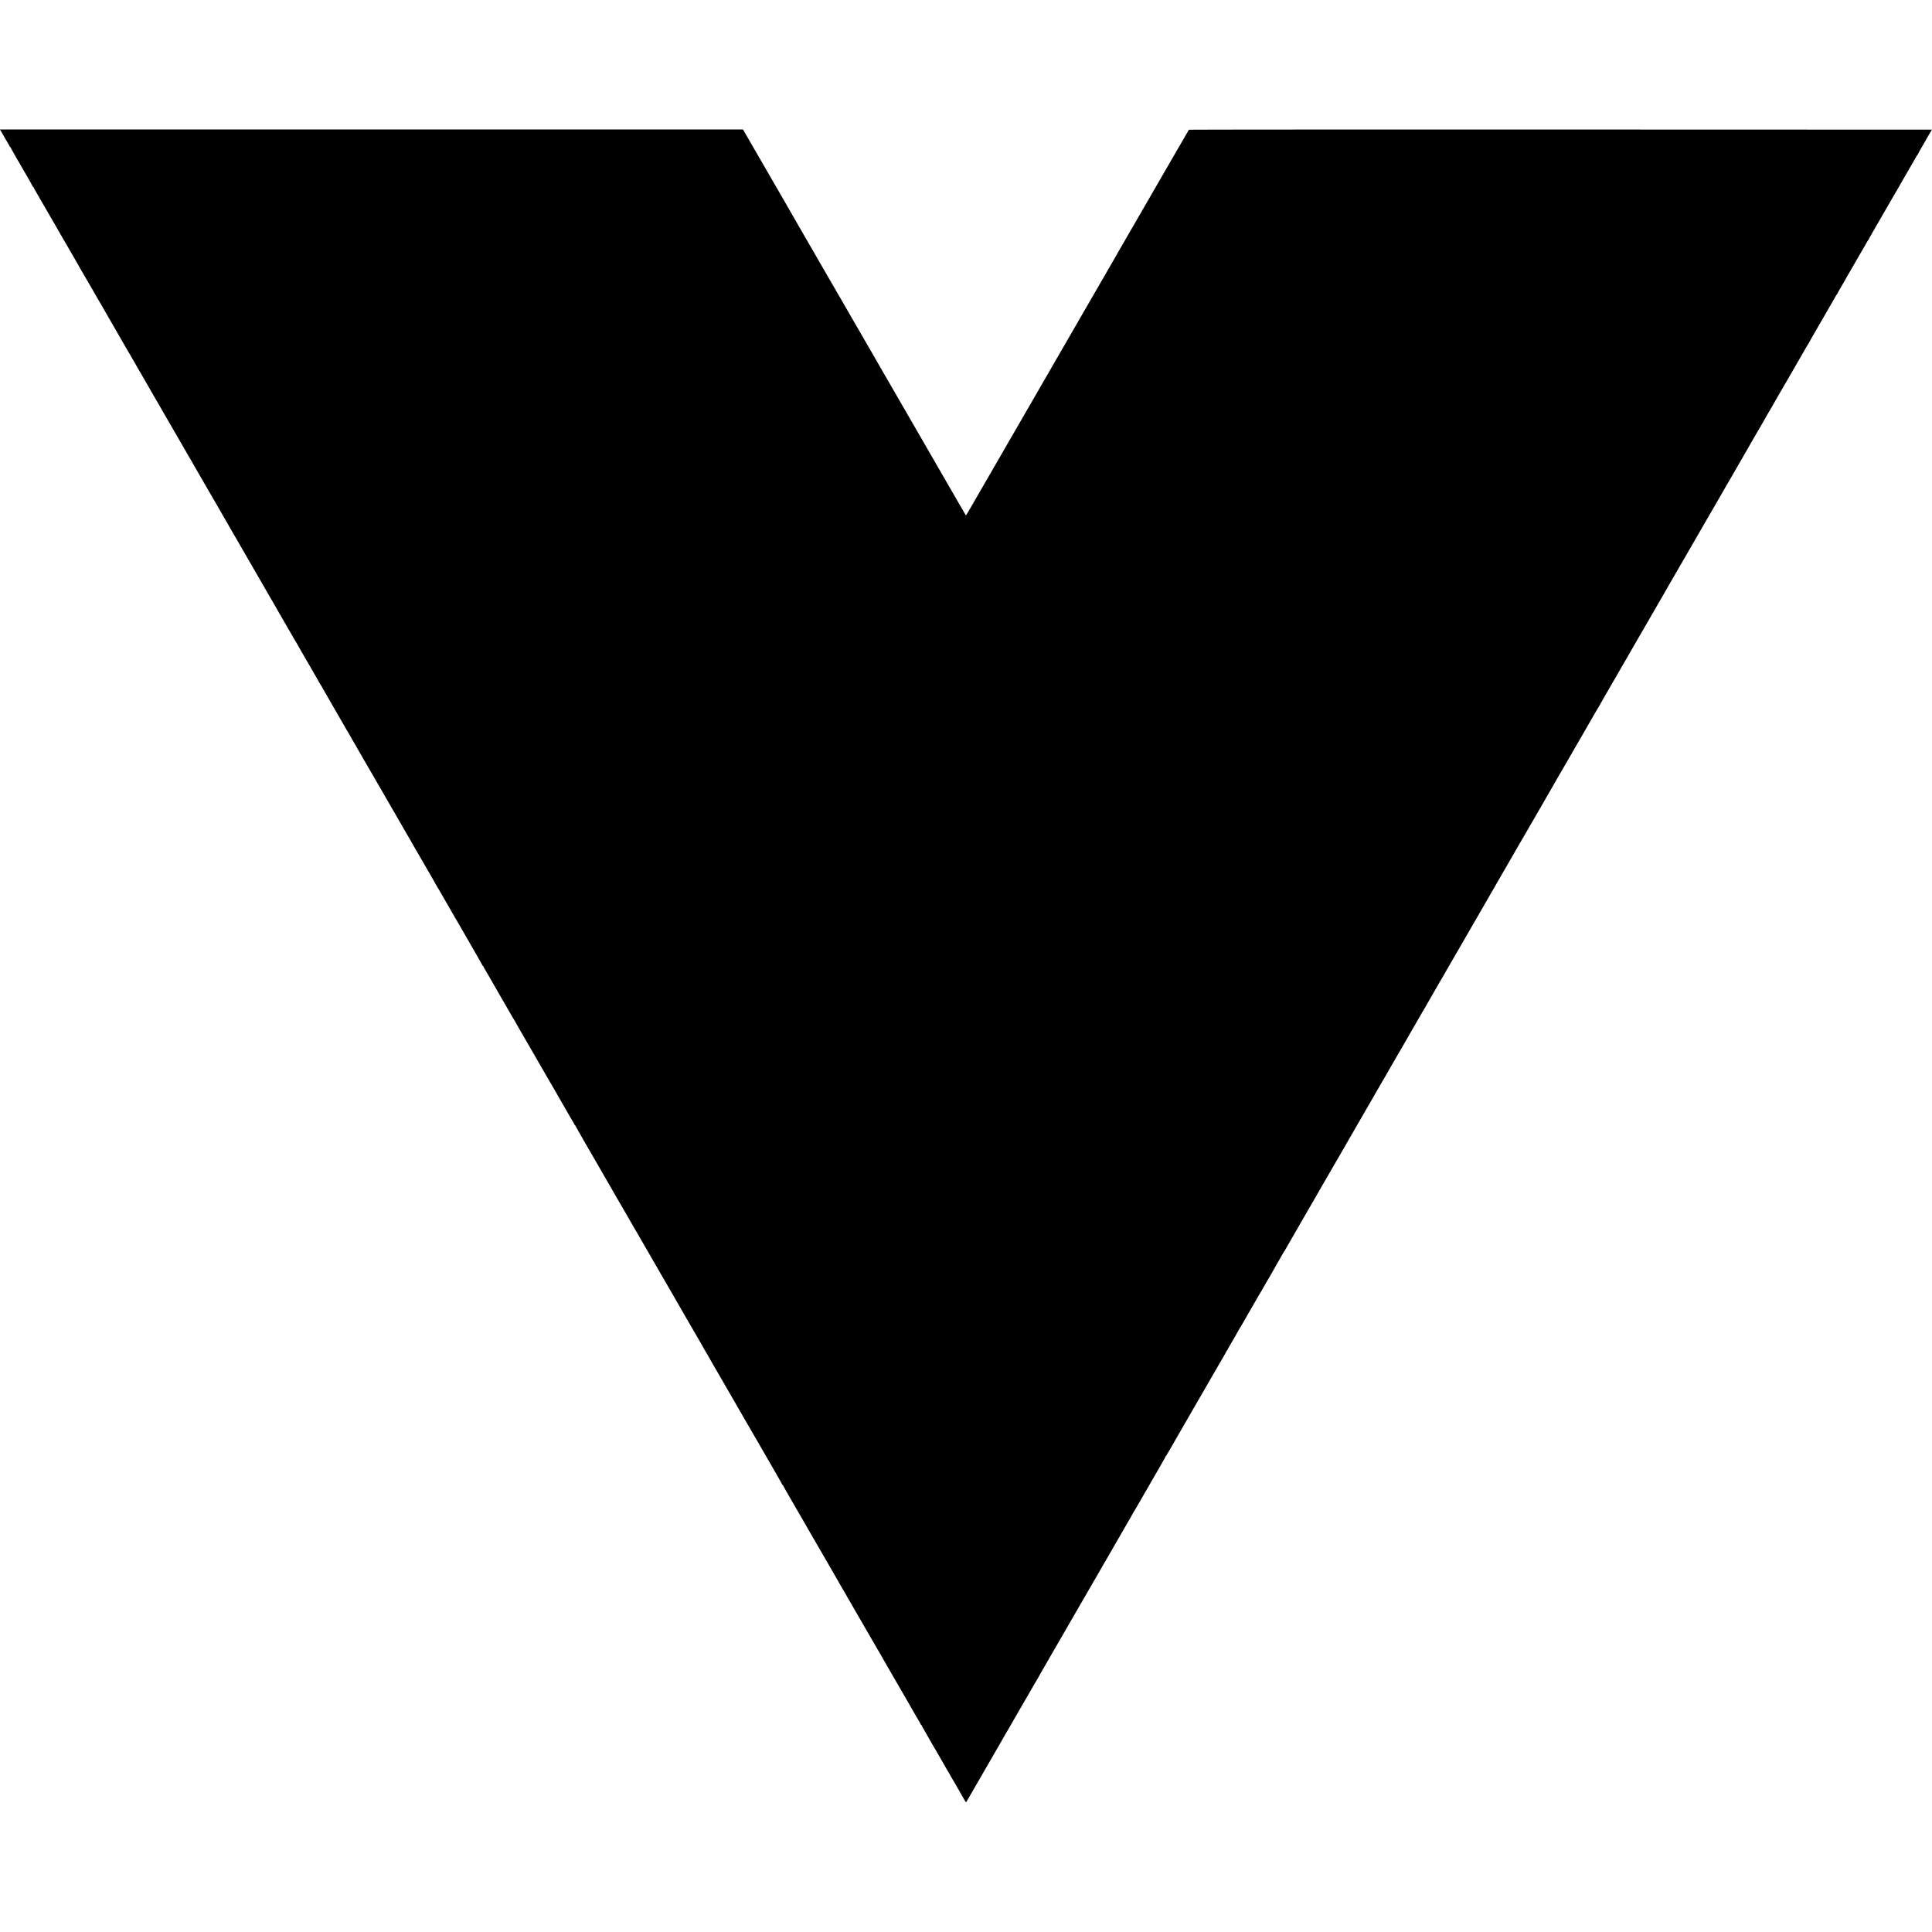
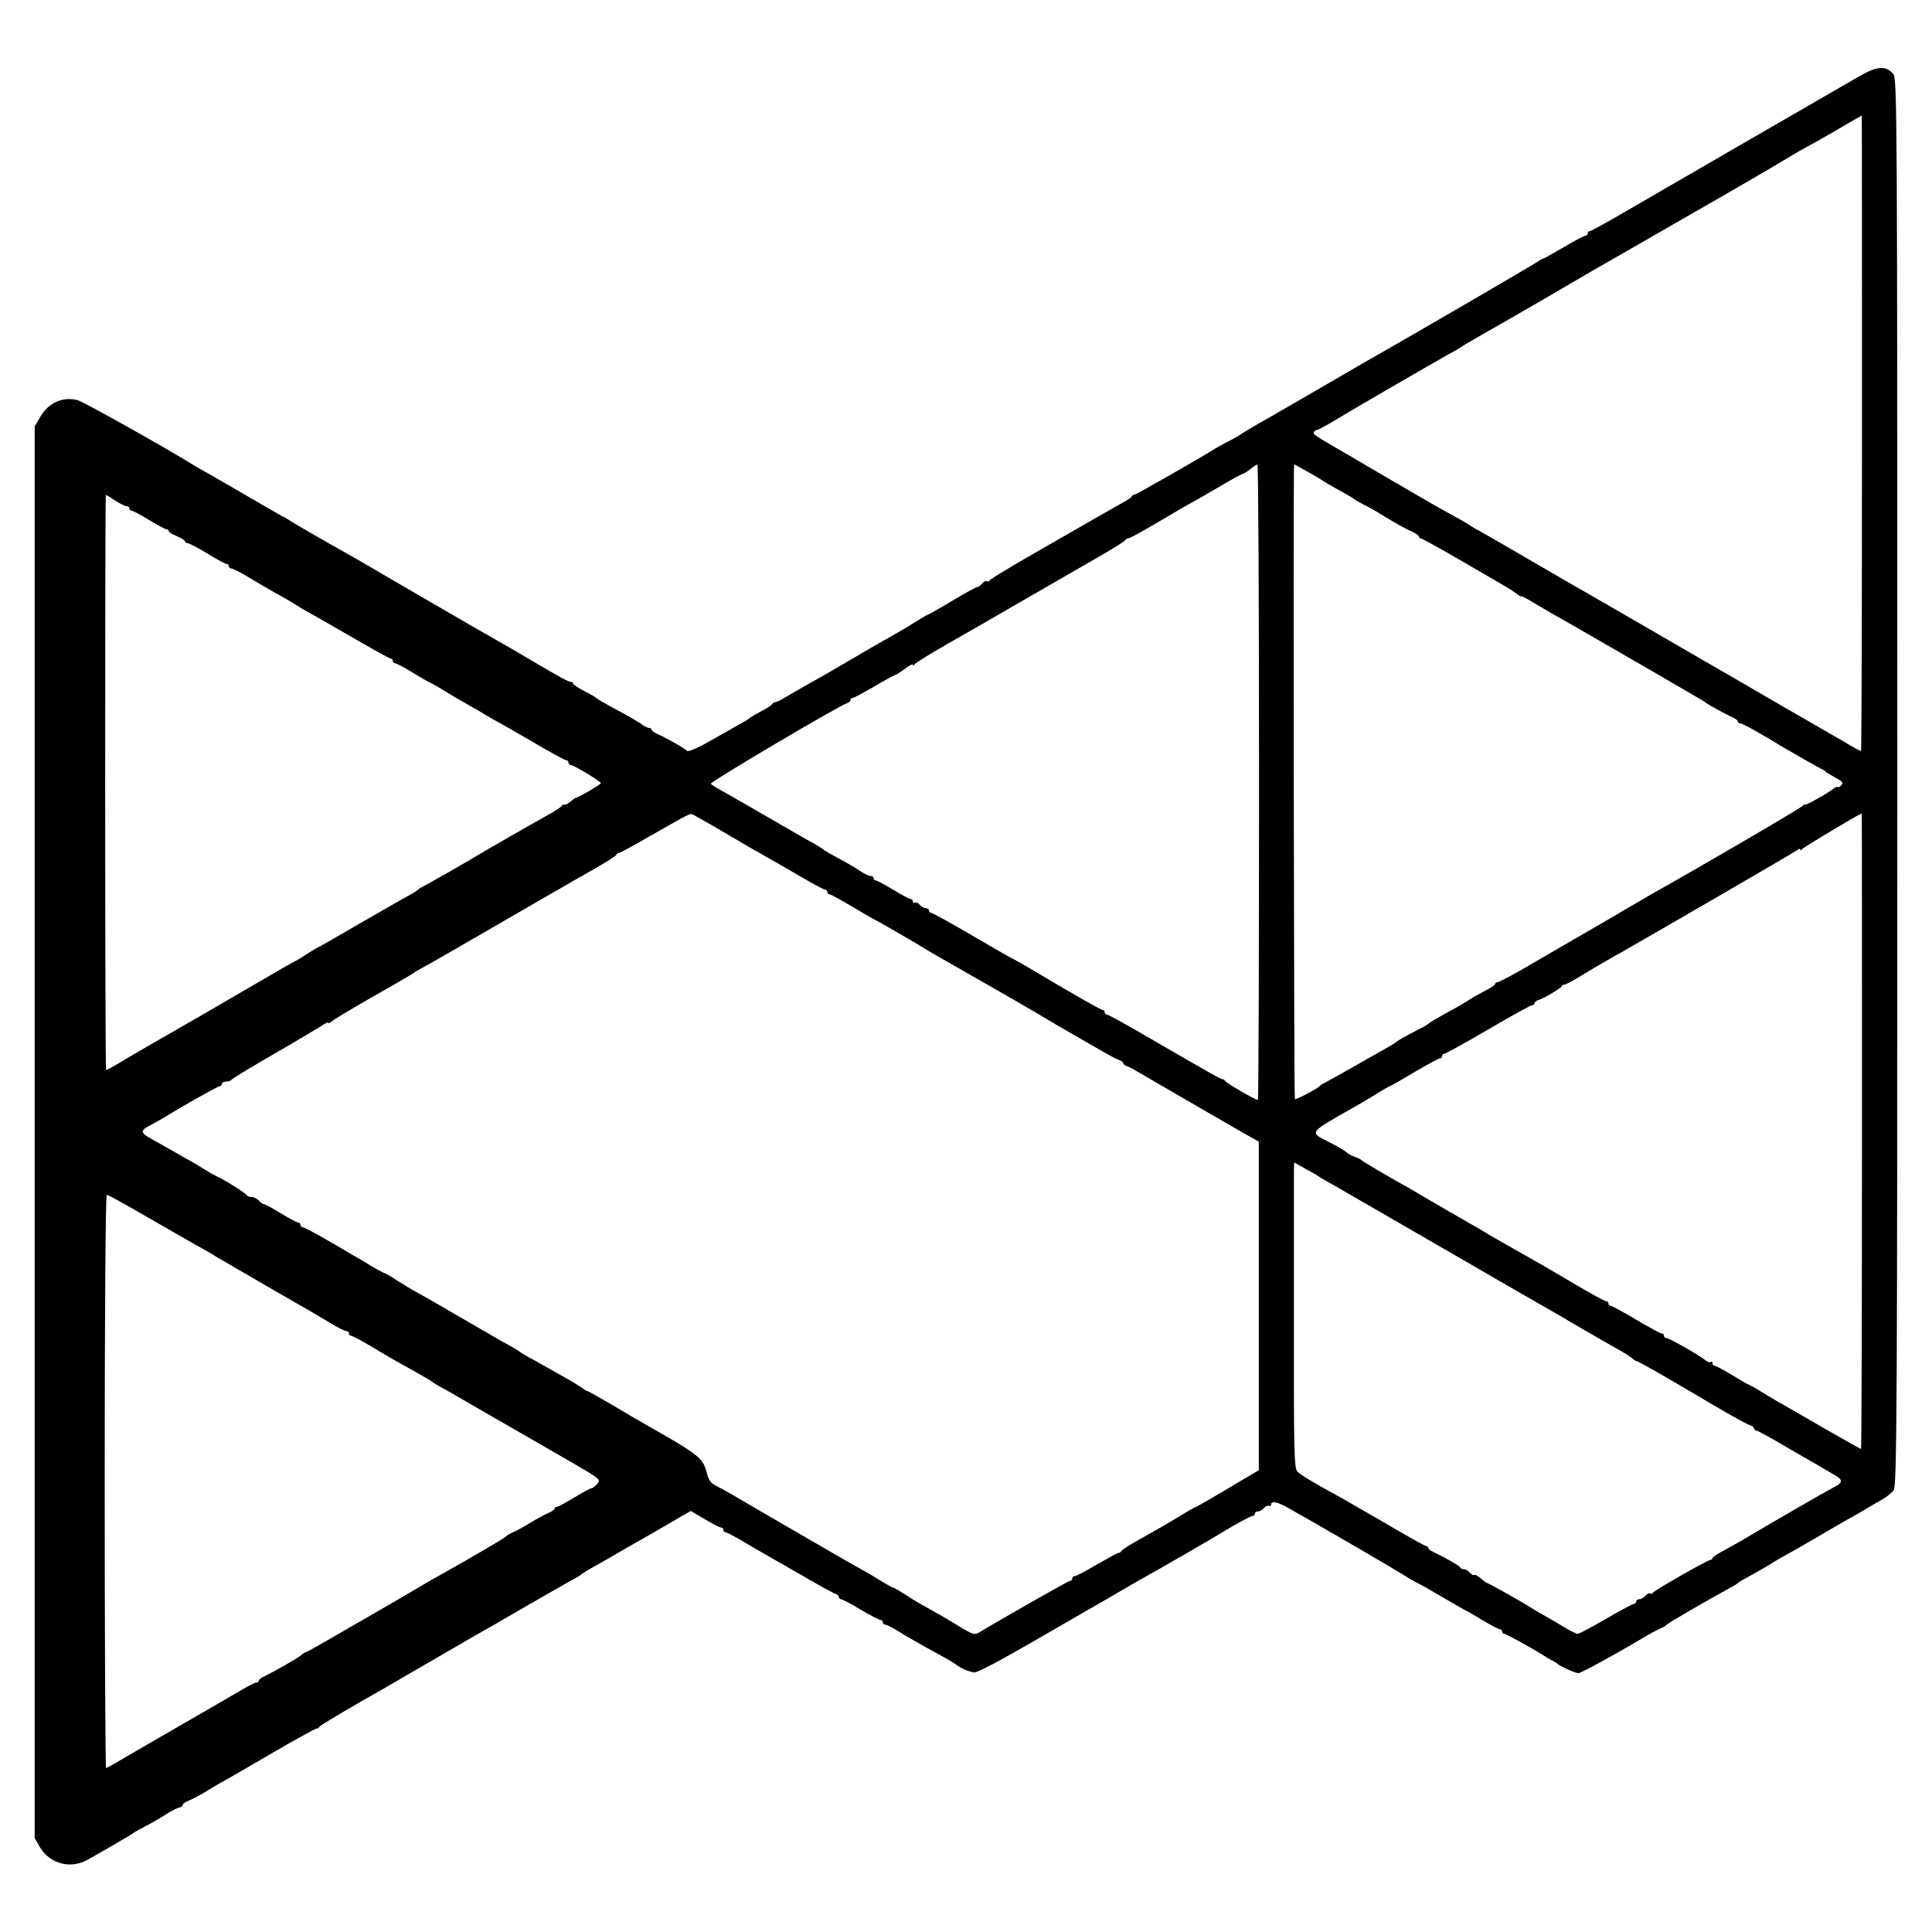
- <svg xmlns="http://www.w3.org/2000/svg" version="1.0" width="16pt" height="16pt" viewBox="0 0 16 16" preserveAspectRatio="xMidYMid meet">
-   <g transform="translate(0,16) scale(0.00032,-0.00032)" fill="#000000" stroke="none">
-     <path d="M18 46618 c45 -75 122 -207 122 -211 0 -2 25 -45 55 -95 30 -50 55 -96 55 -102 0 -5 5 -10 10 -10 6 0 10 -4 10 -9 0 -5 73 -135 161 -288 89 -153 173 -298 187 -323 14 -25 32 -57 41 -72 88 -149 187 -324 189 -335 2 -7 8 -13 13 -13 5 0 9 -4 9 -10 0 -5 46 -89 103 -187 175 -302 490 -846 507 -876 8 -16 20 -36 25 -45 28 -46 290 -498 339 -585 13 -23 74 -129 136 -236 61 -107 123 -215 137 -240 14 -25 29 -50 33 -56 5 -5 23 -37 40 -70 18 -33 38 -67 44 -75 11 -16 21 -33 63 -109 14 -25 29 -50 33 -56 4 -5 21 -35 38 -65 55 -100 261 -455 269 -465 4 -5 14 -21 20 -35 15 -29 41 -75 103 -180 24 -41 52 -88 60 -105 9 -16 57 -100 107 -185 112 -193 362 -626 380 -660 8 -14 23 -38 33 -55 11 -16 23 -37 27 -45 4 -8 26 -46 48 -85 23 -38 53 -90 67 -115 46 -81 64 -113 178 -310 62 -107 121 -210 132 -227 37 -67 56 -99 85 -148 16 -27 32 -57 36 -65 4 -8 15 -27 25 -42 9 -15 53 -89 96 -165 44 -76 177 -307 296 -513 120 -206 268 -463 330 -570 131 -227 117 -203 200 -348 36 -62 73 -125 82 -140 10 -15 21 -34 25 -42 4 -8 20 -37 36 -65 17 -27 38 -65 48 -82 49 -85 64 -111 87 -153 13 -25 28 -49 32 -55 4 -5 78 -134 165 -285 87 -151 166 -288 176 -305 10 -16 26 -43 35 -59 9 -17 125 -217 257 -445 132 -229 253 -441 270 -471 17 -30 45 -79 64 -108 18 -29 33 -54 33 -57 0 -2 20 -37 44 -77 24 -40 123 -212 221 -383 97 -170 190 -330 205 -355 16 -25 39 -65 53 -90 13 -25 81 -144 152 -265 70 -121 137 -238 150 -260 12 -22 37 -65 55 -95 18 -30 43 -73 55 -95 12 -22 48 -85 80 -140 77 -132 163 -280 190 -330 13 -22 71 -123 130 -225 59 -102 116 -199 126 -217 10 -17 29 -50 43 -72 15 -22 26 -43 26 -45 0 -2 27 -50 60 -106 33 -56 60 -103 60 -105 0 -2 55 -98 90 -155 8 -14 182 -316 239 -414 13 -22 45 -79 72 -124 27 -46 49 -86 49 -89 0 -2 14 -24 30 -48 16 -24 30 -46 30 -49 0 -5 74 -135 100 -176 5 -8 24 -42 43 -75 50 -88 58 -101 262 -455 104 -179 199 -345 213 -370 14 -25 28 -49 32 -55 4 -5 17 -26 28 -45 10 -19 62 -109 114 -200 114 -197 133 -230 170 -295 16 -27 33 -57 38 -65 17 -28 96 -165 103 -180 4 -8 16 -28 26 -45 10 -16 77 -131 148 -255 72 -124 181 -313 243 -420 62 -107 121 -209 131 -227 35 -62 323 -560 392 -678 38 -66 83 -145 100 -175 16 -30 33 -59 37 -65 4 -5 17 -27 29 -47 34 -61 56 -100 90 -156 17 -29 31 -55 31 -57 0 -2 17 -32 39 -67 21 -35 134 -229 251 -433 117 -203 235 -407 261 -451 27 -45 49 -85 49 -88 0 -4 8 -19 19 -34 15 -21 200 -341 309 -533 10 -19 33 -58 51 -87 17 -29 31 -54 31 -56 0 -2 25 -44 55 -94 30 -50 55 -95 55 -98 0 -4 6 -15 14 -23 7 -9 27 -41 43 -71 17 -30 170 -297 342 -594 171 -296 311 -542 311 -547 0 -5 5 -9 10 -9 6 0 10 -4 10 -10 0 -5 22 -47 49 -92 27 -46 58 -99 68 -118 24 -43 81 -140 93 -160 5 -8 66 -114 135 -235 69 -121 130 -227 135 -235 12 -21 259 -447 283 -490 10 -19 28 -47 38 -62 11 -14 19 -29 19 -32 0 -3 37 -69 83 -148 99 -170 305 -526 337 -583 13 -22 31 -53 41 -70 11 -16 22 -37 26 -45 7 -14 82 -146 103 -180 14 -24 181 -311 205 -355 13 -22 46 -80 75 -130 29 -49 64 -110 78 -135 14 -25 51 -88 82 -140 31 -52 59 -102 63 -110 4 -8 18 -33 31 -55 205 -353 284 -489 309 -535 17 -30 45 -78 62 -106 18 -28 36 -60 39 -72 4 -12 12 -22 17 -22 5 0 9 -4 9 -10 0 -5 109 -197 241 -427 133 -230 250 -431 259 -448 51 -90 222 -385 280 -485 37 -63 78 -135 92 -160 14 -25 67 -117 118 -205 51 -88 101 -175 111 -193 34 -58 55 -95 149 -257 51 -88 101 -173 110 -190 9 -16 76 -131 147 -255 72 -124 140 -241 151 -260 61 -108 281 -489 355 -615 38 -66 77 -133 87 -150 35 -63 91 -161 100 -175 14 -23 99 -169 128 -220 54 -97 135 -235 142 -245 4 -5 20 -32 35 -60 26 -48 238 -416 276 -480 10 -16 26 -46 37 -65 30 -53 382 -661 403 -695 10 -16 22 -37 26 -45 4 -8 26 -48 50 -88 24 -41 43 -75 43 -77 0 -2 22 -40 50 -85 27 -45 50 -84 50 -86 0 -3 38 -69 83 -147 84 -142 302 -520 340 -587 10 -19 34 -60 52 -90 18 -30 44 -75 57 -100 14 -25 45 -79 70 -120 25 -41 56 -96 70 -121 14 -25 77 -133 138 -240 62 -107 122 -210 132 -229 25 -43 310 -535 337 -581 11 -19 26 -45 34 -59 17 -32 238 -414 266 -460 11 -19 24 -41 28 -49 3 -7 75 -133 160 -278 84 -146 153 -269 153 -274 0 -5 5 -9 10 -9 6 0 10 -4 10 -10 0 -5 82 -150 181 -322 182 -314 201 -346 240 -415 12 -21 80 -139 152 -263 71 -124 141 -245 155 -270 14 -25 28 -49 32 -55 6 -8 145 -248 220 -380 37 -66 209 -362 229 -395 11 -19 24 -42 28 -49 4 -8 67 -118 140 -243 73 -125 133 -230 133 -233 0 -2 15 -28 33 -57 19 -29 47 -78 64 -108 17 -30 53 -93 79 -139 53 -90 82 -141 157 -272 82 -142 115 -199 381 -659 142 -245 268 -463 281 -485 12 -22 71 -125 132 -230 60 -104 172 -298 248 -430 76 -132 146 -253 156 -270 11 -16 22 -36 26 -44 3 -8 30 -54 60 -103 29 -49 53 -91 53 -93 0 -3 18 -34 40 -70 22 -36 40 -67 40 -69 0 -2 37 -66 81 -142 45 -77 98 -168 119 -204 20 -36 47 -81 58 -100 12 -19 27 -47 33 -62 6 -16 15 -28 20 -28 5 0 9 -4 9 -9 0 -6 63 -118 140 -251 77 -133 140 -243 140 -245 0 -2 18 -33 41 -70 22 -37 49 -83 60 -101 10 -19 29 -51 40 -71 25 -45 109 -189 126 -218 7 -11 17 -29 22 -40 6 -11 22 -38 35 -60 14 -22 37 -62 52 -90 14 -27 35 -62 45 -77 11 -14 19 -29 19 -32 0 -3 18 -35 40 -71 22 -36 40 -67 40 -69 0 -2 19 -35 42 -72 23 -38 55 -94 72 -124 26 -47 139 -244 171 -298 6 -9 21 -36 34 -60 28 -48 37 -51 51 -19 6 12 19 36 29 52 10 17 27 46 38 65 11 19 104 181 208 360 103 179 199 345 213 370 14 25 42 74 64 109 21 34 38 65 38 67 0 2 18 33 40 69 22 36 40 67 40 69 0 3 177 310 199 346 16 26 136 234 140 244 2 5 25 44 52 88 27 44 49 81 49 84 0 2 18 34 40 70 22 36 40 67 40 69 0 2 20 36 43 77 35 58 169 289 297 513 9 17 50 86 90 155 40 69 86 150 103 180 16 30 35 62 41 70 6 8 16 24 22 35 35 64 72 129 167 293 59 100 116 199 127 220 11 20 30 53 41 72 43 72 1070 1850 1121 1940 14 25 65 113 113 195 48 83 96 166 107 185 10 19 28 50 38 68 11 18 73 124 137 235 64 111 175 303 246 427 71 124 173 299 225 390 52 91 116 202 143 248 27 45 49 85 49 89 0 4 6 14 14 22 7 9 28 43 46 76 26 47 251 436 378 655 11 19 29 51 40 70 11 19 101 176 201 348 99 172 181 317 181 323 0 5 5 9 10 9 6 0 10 5 10 11 0 6 8 23 18 37 11 15 32 52 49 82 16 30 130 228 253 440 122 212 234 405 248 430 13 25 39 70 57 100 39 65 69 117 130 225 25 44 50 87 55 95 12 19 78 134 220 380 61 107 129 224 150 260 161 277 222 382 246 425 15 28 47 83 71 123 24 41 43 78 43 83 0 5 4 9 8 9 4 0 13 12 19 28 7 15 23 45 36 67 66 110 277 478 277 483 0 3 6 13 14 21 7 9 27 41 43 71 17 30 45 80 63 110 34 57 375 649 394 685 6 11 16 27 22 35 6 8 26 42 44 75 18 33 41 74 51 90 10 17 24 41 32 55 54 97 72 128 88 152 11 14 19 28 19 30 0 3 79 141 175 308 96 167 175 305 175 308 0 3 6 13 14 21 7 9 26 39 41 66 33 60 276 483 338 587 24 40 46 80 50 88 4 8 13 24 20 35 14 23 95 163 125 215 11 19 52 91 92 160 40 69 80 139 90 155 9 17 103 179 207 360 105 182 200 346 211 365 103 181 463 802 489 845 7 11 15 27 19 35 4 8 29 51 55 95 64 110 828 1433 848 1470 9 17 24 41 33 55 9 14 29 48 45 77 15 28 52 93 82 145 30 51 62 107 71 123 17 30 231 398 400 690 51 88 103 179 115 202 12 23 26 48 32 55 6 7 24 38 40 68 17 30 61 107 98 170 37 63 84 144 103 180 19 36 41 72 48 81 8 8 14 18 14 21 0 4 27 51 59 106 32 55 72 124 89 154 16 29 71 125 122 213 51 88 104 180 118 205 13 25 28 50 32 55 4 6 17 26 28 45 11 19 45 80 77 135 31 55 66 116 77 135 11 19 88 152 171 295 401 694 620 1072 650 1125 11 19 87 152 170 295 83 143 158 273 166 288 9 16 21 36 26 45 6 9 31 52 55 96 25 43 54 94 66 115 11 20 95 164 186 321 91 157 173 299 182 315 9 17 26 46 37 65 12 19 66 114 121 210 56 96 108 186 117 200 8 14 24 40 34 59 24 45 383 664 412 713 5 9 17 29 26 45 15 28 120 210 241 419 36 61 68 117 72 125 4 8 12 23 19 34 35 57 245 420 262 453 11 20 35 61 53 90 17 29 32 54 32 56 0 3 28 51 62 108 33 57 70 119 80 138 10 19 23 42 28 50 5 8 32 53 59 100 27 47 149 258 271 470 122 212 234 405 248 430 30 53 62 108 80 135 6 11 15 27 19 35 4 8 85 150 181 315 96 165 187 323 202 350 31 56 116 202 130 225 5 8 25 42 43 75 19 33 92 159 162 280 149 257 157 271 202 350 19 33 38 67 43 75 9 14 228 392 275 475 12 22 55 96 95 165 40 69 80 139 90 155 24 42 202 350 221 383 9 15 27 47 41 72 14 25 75 131 136 236 61 106 121 210 134 232 99 172 271 470 279 482 5 8 23 40 40 70 18 30 81 141 142 245 60 105 121 210 135 235 14 25 71 124 127 220 56 96 143 247 194 335 51 88 96 167 102 175 14 24 180 311 204 355 23 43 340 590 356 615 5 8 50 87 101 175 171 301 517 898 582 1008 25 43 46 81 46 83 0 2 12 23 27 47 14 23 40 67 56 97 16 30 35 62 42 70 7 8 15 22 18 30 4 8 20 38 37 65 16 28 33 57 37 65 6 12 111 196 143 250 5 8 55 95 112 193 57 98 113 195 126 215 12 20 27 46 32 57 6 11 14 27 20 35 5 8 76 130 156 270 80 140 165 287 187 325 23 39 52 90 66 115 13 25 30 52 37 61 8 8 14 18 14 21 0 4 41 77 92 165 50 87 175 302 276 478 101 176 208 360 236 408 28 49 67 117 86 152 19 35 41 70 48 77 6 6 12 15 12 19 0 7 124 224 167 291 12 21 23 40 23 42 0 2 21 40 46 83 26 43 55 92 64 109 54 95 327 568 354 614 19 30 45 75 59 100 71 128 82 145 89 148 4 2 8 8 8 13 0 5 42 82 94 172 311 538 496 858 518 897 14 25 40 70 58 100 18 30 42 71 53 90 10 19 79 139 152 265 73 127 142 246 153 265 10 19 43 76 72 125 29 50 63 108 75 130 65 116 80 140 87 143 4 2 8 8 8 12 0 8 114 212 140 250 6 8 14 24 20 35 5 11 54 97 108 190 l100 170 -9611 3 c-5286 1 -9614 -1 -9618 -5 -5 -6 -419 -719 -619 -1068 -89 -155 -267 -463 -323 -560 -38 -66 -81 -140 -95 -165 -31 -56 -263 -457 -526 -910 -110 -190 -224 -388 -254 -440 -29 -52 -61 -109 -71 -125 -23 -39 -243 -420 -268 -465 -11 -19 -204 -352 -428 -740 -224 -388 -477 -826 -563 -975 -85 -148 -185 -322 -222 -385 -37 -63 -120 -207 -185 -320 -65 -113 -177 -306 -248 -430 -72 -124 -172 -297 -222 -385 -51 -88 -142 -245 -202 -350 -131 -226 -247 -427 -408 -705 -65 -113 -249 -432 -410 -710 -160 -278 -388 -673 -506 -877 -118 -205 -216 -373 -219 -373 -3 0 -52 82 -109 183 -58 100 -144 250 -192 332 -95 164 -402 696 -647 1120 -85 149 -228 396 -317 550 -212 365 -982 1700 -1008 1745 -10 19 -43 76 -72 125 -29 50 -64 110 -77 135 -14 25 -63 110 -110 190 -47 80 -96 165 -110 190 -14 25 -99 171 -188 325 -89 154 -174 300 -188 325 -13 25 -64 113 -112 195 -48 83 -140 242 -205 355 -65 113 -183 317 -263 454 -79 137 -152 264 -163 282 -50 89 -335 583 -354 614 -12 19 -34 58 -50 85 -15 28 -129 226 -253 440 -124 215 -235 408 -247 430 -12 22 -69 121 -127 220 -58 99 -226 389 -373 645 -148 256 -324 561 -392 678 -67 117 -134 232 -147 255 -13 23 -33 59 -46 80 l-22 37 -9615 0 -9615 0 20 -32z" />
+ <svg xmlns="http://www.w3.org/2000/svg" version="1.0" width="836pt" height="836pt" viewBox="0 0 836 836" preserveAspectRatio="xMidYMid meet">
+   <g transform="translate(0,836) scale(0.1,-0.1)" fill="#000000" stroke="none">
+     <path d="M8040 8027 c-41 -24 -167 -97 -280 -162 -113 -65 -232 -134 -265 -153 -85 -49 -225 -131 -259 -150 -16 -9 -101 -59 -188 -109 -87 -51 -163 -93 -168 -93 -6 0 -10 -4 -10 -10 0 -5 -4 -10 -10 -10 -5 0 -47 -22 -94 -50 -47 -27 -87 -50 -91 -50 -3 0 -11 -5 -18 -10 -10 -9 -573 -336 -707 -412 -19 -10 -51 -29 -70 -40 -114 -67 -352 -204 -390 -226 -54 -30 -109 -63 -135 -80 -11 -7 -33 -19 -50 -27 -16 -9 -37 -20 -45 -25 -46 -30 -343 -200 -350 -200 -5 0 -10 -3 -12 -7 -1 -5 -19 -17 -38 -27 -19 -11 -75 -42 -125 -71 -49 -28 -171 -98 -270 -155 -99 -57 -182 -107 -183 -112 -2 -4 -7 -6 -12 -3 -4 3 -13 -2 -20 -10 -7 -8 -16 -15 -21 -15 -5 0 -54 -27 -109 -60 -55 -33 -103 -60 -105 -60 -3 0 -28 -15 -57 -33 -29 -19 -78 -47 -108 -64 -30 -17 -80 -45 -110 -63 -30 -18 -70 -41 -87 -51 -18 -11 -48 -27 -65 -38 -18 -10 -67 -38 -108 -61 -41 -24 -84 -48 -95 -55 -11 -7 -24 -12 -29 -13 -5 0 -12 -4 -15 -9 -3 -4 -16 -14 -28 -20 -13 -7 -33 -19 -45 -25 -13 -7 -25 -15 -28 -18 -3 -3 -21 -14 -40 -24 -19 -11 -76 -43 -127 -72 -56 -32 -95 -48 -100 -43 -12 12 -90 56 -126 72 -15 6 -27 15 -27 19 0 4 -5 8 -11 8 -6 0 -23 8 -37 19 -15 10 -53 33 -84 49 -83 45 -102 56 -108 62 -3 3 -26 17 -52 30 -27 14 -48 28 -48 32 0 5 -5 8 -12 8 -9 0 -41 17 -190 105 -9 6 -56 33 -105 61 -48 28 -105 60 -126 72 -20 12 -53 31 -72 42 -62 36 -98 57 -190 110 -215 126 -274 160 -320 185 -52 29 -196 112 -215 125 -8 6 -22 13 -30 17 -8 4 -84 48 -170 98 -86 50 -162 94 -170 98 -8 4 -28 16 -45 26 -124 77 -473 272 -498 279 -65 18 -129 -11 -164 -74 l-23 -39 0 -3054 0 -3054 21 -37 c41 -73 131 -99 205 -59 60 33 199 114 204 119 3 3 25 15 50 28 25 13 65 36 90 52 25 16 51 29 58 29 6 1 12 5 12 10 0 5 12 14 28 20 15 6 45 22 67 35 22 14 51 31 65 39 14 7 112 64 217 125 106 62 197 112 202 112 5 0 11 3 13 8 2 6 165 102 271 161 16 9 36 21 45 26 9 6 79 46 155 90 76 44 146 85 155 90 9 6 49 28 87 50 39 22 78 44 87 50 34 20 293 169 313 179 11 6 22 14 25 17 3 3 37 23 75 44 39 22 78 44 87 50 9 5 29 17 45 26 15 8 81 46 145 83 l117 68 61 -36 c34 -20 65 -36 71 -36 5 0 9 -4 9 -10 0 -5 4 -10 9 -10 4 0 41 -19 80 -42 40 -24 92 -54 117 -68 24 -14 95 -54 157 -90 61 -36 118 -66 125 -68 6 -2 12 -8 12 -13 0 -5 4 -9 9 -9 5 0 44 -20 85 -45 42 -25 81 -45 86 -45 6 0 10 -4 10 -10 0 -5 5 -10 10 -10 6 0 27 -11 48 -23 39 -25 99 -59 192 -110 30 -16 62 -35 70 -42 18 -14 48 -27 75 -32 13 -2 120 55 280 148 143 83 276 159 295 170 19 11 53 31 75 44 22 13 56 32 75 43 40 21 327 187 350 202 52 32 121 70 130 70 5 0 10 5 10 10 0 6 6 10 14 10 7 0 19 7 26 15 7 8 16 12 21 9 5 -3 9 0 9 5 0 17 26 13 67 -10 113 -63 447 -257 500 -290 34 -22 65 -39 67 -39 2 0 50 -27 106 -60 56 -33 103 -60 105 -60 2 0 33 -18 69 -40 36 -22 70 -40 76 -40 5 0 10 -4 10 -10 0 -5 4 -10 10 -10 8 0 138 -72 180 -100 8 -6 22 -13 30 -17 8 -4 17 -9 20 -13 8 -9 76 -40 90 -40 11 0 161 82 275 150 28 17 61 35 75 41 13 6 27 13 30 17 6 8 159 97 285 166 11 6 22 13 25 16 5 5 23 15 88 51 20 11 51 29 67 40 17 10 37 22 45 26 8 4 65 36 125 71 61 36 130 76 155 90 25 14 59 33 75 43 17 10 47 28 67 39 20 11 44 30 52 42 14 20 16 320 16 3064 0 2882 -1 3043 -17 3063 -33 39 -70 36 -153 -12z m17 -1542 c0 -756 -2 -1375 -4 -1375 -3 0 -35 17 -71 39 -37 21 -83 48 -102 59 -19 11 -91 52 -160 92 -128 74 -165 96 -222 129 -18 10 -159 92 -313 181 -154 89 -300 174 -325 188 -25 14 -126 72 -225 130 -99 58 -200 116 -225 130 -25 13 -49 28 -55 32 -5 4 -30 19 -55 32 -80 44 -123 69 -245 140 -66 39 -163 95 -215 126 -156 90 -160 93 -154 103 3 5 9 9 14 9 4 0 38 18 74 40 65 40 409 239 496 288 25 13 50 28 55 32 6 4 27 17 48 29 74 42 254 145 392 226 50 29 106 62 125 73 19 11 105 60 190 109 85 49 263 151 395 227 132 76 251 146 265 155 14 8 34 21 45 27 39 21 111 61 160 90 52 31 109 63 111 64 1 0 1 -619 1 -1375z m-2609 -1510 c0 -756 -2 -1375 -5 -1375 -10 0 -138 74 -141 82 -2 4 -7 8 -11 8 -8 0 -32 13 -334 188 -87 51 -162 92 -168 92 -5 0 -9 5 -9 10 0 6 -4 10 -9 10 -7 0 -116 62 -231 130 -73 44 -153 90 -155 90 -2 0 -81 45 -175 100 -94 55 -175 100 -181 100 -5 0 -9 5 -9 10 0 6 -6 10 -14 10 -7 0 -19 7 -26 15 -7 8 -16 12 -21 9 -5 -3 -9 0 -9 5 0 6 -4 11 -10 11 -5 0 -39 18 -75 40 -36 22 -70 40 -75 40 -6 0 -10 5 -10 10 0 6 -6 10 -14 10 -7 0 -29 10 -47 23 -19 13 -59 36 -89 52 -30 16 -62 34 -70 41 -8 6 -35 23 -60 36 -25 14 -117 67 -205 118 -88 51 -172 99 -187 107 -15 8 -30 18 -32 22 -5 7 562 342 591 349 7 2 13 8 13 13 0 5 4 9 10 9 5 0 47 23 94 50 47 28 88 50 91 50 3 0 22 12 41 26 19 15 34 22 34 18 0 -5 4 -4 8 2 4 6 66 44 137 85 72 41 138 79 147 84 19 11 287 166 357 206 25 15 96 55 156 90 61 35 112 67 113 71 2 4 8 8 13 8 9 0 95 49 229 129 19 11 42 24 50 28 8 4 59 33 113 65 54 32 102 58 105 58 4 0 18 9 32 20 14 11 28 20 31 20 4 0 7 -619 7 -1375z m277 1304 c6 -4 26 -16 46 -27 72 -40 84 -47 89 -52 3 -3 21 -13 40 -23 19 -9 51 -27 70 -39 68 -42 115 -68 143 -80 15 -7 27 -16 27 -20 0 -4 4 -8 9 -8 4 0 84 -44 177 -98 93 -54 180 -105 194 -113 14 -8 33 -21 44 -29 10 -8 19 -13 20 -11 0 2 19 -7 40 -20 22 -13 63 -37 92 -54 29 -16 104 -59 166 -95 165 -95 199 -115 238 -137 19 -11 73 -43 120 -70 47 -27 96 -56 110 -64 14 -8 27 -16 30 -19 6 -6 84 -49 117 -64 13 -6 23 -14 23 -18 0 -5 5 -8 11 -8 9 0 100 -51 179 -100 30 -18 165 -95 175 -99 6 -2 12 -7 15 -10 3 -3 22 -15 42 -26 29 -15 35 -22 26 -32 -6 -8 -13 -11 -15 -9 -3 3 -10 0 -17 -5 -22 -19 -126 -77 -126 -71 0 4 -4 2 -8 -4 -5 -8 -439 -262 -652 -381 -19 -11 -73 -43 -120 -70 -47 -28 -143 -84 -215 -125 -71 -41 -174 -101 -227 -132 -54 -31 -102 -56 -108 -56 -5 0 -10 -3 -10 -8 0 -4 -21 -18 -47 -31 -27 -14 -59 -32 -73 -42 -14 -9 -46 -28 -71 -41 -79 -44 -94 -53 -99 -59 -3 -3 -24 -15 -47 -26 -54 -28 -87 -47 -93 -53 -3 -3 -18 -12 -35 -22 -16 -9 -84 -47 -150 -85 -66 -37 -124 -70 -130 -72 -5 -2 -12 -7 -15 -11 -9 -11 -103 -60 -107 -56 -4 3 -7 2558 -4 2719 l1 28 58 -32 c31 -18 62 -35 67 -40z m-5178 -109 c7 0 13 -4 13 -10 0 -5 4 -10 10 -10 5 0 39 -18 75 -40 36 -22 70 -40 75 -40 6 0 10 -4 10 -8 0 -5 16 -14 35 -22 19 -8 35 -17 35 -22 0 -4 5 -8 11 -8 6 0 45 -20 86 -45 40 -25 78 -45 83 -45 6 0 10 -4 10 -10 0 -5 5 -10 11 -10 6 0 37 -15 68 -34 52 -31 97 -58 161 -93 14 -8 39 -23 55 -33 17 -11 37 -23 45 -27 8 -4 91 -51 184 -105 93 -54 172 -98 177 -98 5 0 9 -4 9 -10 0 -5 4 -10 10 -10 5 0 39 -18 75 -40 36 -22 67 -40 69 -40 2 0 33 -17 67 -38 35 -22 84 -50 109 -64 25 -14 61 -35 80 -47 19 -11 42 -24 50 -28 8 -4 74 -42 148 -85 73 -43 137 -78 142 -78 6 0 10 -4 10 -10 0 -5 4 -10 9 -10 13 0 131 -71 131 -79 0 -5 -89 -58 -108 -63 -4 -1 -15 -9 -25 -18 -10 -8 -20 -13 -24 -12 -3 2 -9 0 -12 -5 -3 -6 -31 -23 -61 -40 -58 -32 -274 -156 -300 -172 -28 -18 -235 -136 -245 -140 -5 -2 -12 -7 -15 -10 -3 -3 -14 -11 -25 -17 -44 -24 -117 -66 -256 -146 -80 -47 -152 -88 -160 -91 -8 -4 -27 -16 -44 -27 -16 -11 -36 -23 -44 -27 -8 -3 -91 -51 -185 -106 -94 -55 -184 -107 -201 -117 -137 -78 -367 -211 -395 -229 -19 -11 -38 -21 -41 -21 -5 0 -5 2479 -1 2488 1 1 19 -9 39 -23 21 -14 43 -25 50 -25z m2585 -1411 c67 -40 152 -89 188 -109 36 -20 105 -60 153 -88 49 -29 93 -52 98 -52 5 0 9 -4 9 -10 0 -5 4 -10 10 -10 5 0 50 -25 101 -55 50 -30 93 -55 95 -55 3 0 185 -105 224 -130 14 -9 51 -30 162 -93 125 -71 345 -198 358 -207 16 -10 105 -62 160 -93 19 -11 58 -33 85 -49 28 -16 58 -32 68 -35 9 -3 17 -9 17 -13 0 -4 8 -11 18 -14 9 -3 26 -12 37 -19 36 -21 485 -282 509 -294 l23 -13 0 -711 0 -711 -41 -24 c-156 -93 -227 -134 -230 -134 -2 0 -33 -17 -67 -38 -61 -37 -85 -51 -204 -118 -27 -15 -51 -32 -53 -36 -2 -4 -8 -8 -13 -8 -4 0 -46 -23 -93 -50 -47 -28 -89 -50 -95 -50 -6 0 -11 -4 -11 -10 0 -5 -4 -10 -9 -10 -7 0 -311 -173 -396 -225 -17 -10 -28 -7 -80 25 -52 32 -95 57 -180 104 -11 6 -39 24 -62 39 -24 15 -45 27 -48 27 -3 0 -22 11 -43 23 -20 13 -57 35 -82 49 -25 14 -61 34 -80 45 -152 88 -302 175 -328 190 -153 90 -202 118 -230 132 -26 12 -35 25 -44 59 -16 63 -33 77 -268 210 -25 14 -89 52 -143 84 -55 32 -101 58 -104 58 -3 0 -17 8 -31 19 -15 10 -47 29 -72 43 -25 14 -61 34 -80 45 -19 11 -51 29 -70 39 -19 11 -37 21 -40 24 -5 5 -37 24 -75 44 -11 6 -93 54 -183 106 -89 52 -175 101 -190 109 -15 7 -50 29 -79 47 -28 19 -54 34 -57 34 -3 0 -29 14 -58 31 -29 18 -66 40 -83 49 -16 10 -70 41 -118 69 -49 28 -93 51 -98 51 -5 0 -9 5 -9 10 0 6 -4 10 -10 10 -5 0 -39 18 -75 40 -36 22 -69 40 -74 40 -5 0 -14 7 -21 15 -7 8 -21 15 -30 15 -10 0 -20 4 -22 8 -3 8 -98 68 -132 83 -12 5 -34 18 -51 29 -16 10 -41 25 -55 33 -14 7 -43 24 -65 37 -22 12 -60 34 -85 48 -78 42 -79 47 -24 76 27 15 56 31 64 36 54 35 223 130 231 130 5 0 9 5 9 10 0 6 9 10 19 10 11 0 21 4 23 8 2 4 84 54 183 111 99 57 192 113 208 123 15 11 27 16 27 12 0 -4 8 0 18 8 9 8 91 57 182 109 91 51 167 96 170 99 3 3 19 12 35 21 29 15 124 70 425 244 74 43 148 86 163 94 16 9 36 21 45 26 9 6 60 34 112 64 52 30 97 58 98 63 2 4 8 8 12 8 5 0 65 33 134 73 172 98 170 97 183 93 6 -3 67 -37 135 -77z m4925 -1294 c0 -756 -2 -1375 -4 -1375 -2 0 -63 34 -136 76 -73 42 -152 88 -177 102 -25 14 -74 42 -109 64 -34 21 -65 38 -67 38 -2 0 -33 18 -69 40 -36 22 -70 40 -75 40 -6 0 -10 5 -10 12 0 6 -3 8 -7 5 -3 -4 -13 -1 -22 6 -25 21 -158 97 -170 97 -6 0 -11 5 -11 10 0 6 -4 10 -10 10 -5 0 -55 27 -111 60 -55 33 -105 60 -110 60 -5 0 -9 5 -9 10 0 6 -5 10 -11 10 -6 0 -63 31 -127 69 -64 38 -133 78 -152 89 -111 63 -217 123 -230 131 -8 6 -64 38 -125 73 -60 35 -130 75 -155 90 -25 15 -56 33 -70 41 -73 40 -196 112 -200 118 -3 3 -15 9 -27 13 -13 4 -29 13 -36 19 -6 7 -38 26 -70 42 -95 49 -104 37 123 166 25 15 65 38 88 53 23 14 44 26 46 26 2 0 50 27 105 60 56 33 106 60 111 60 6 0 10 5 10 10 0 6 4 10 9 10 5 0 91 47 190 105 99 58 184 105 190 105 6 0 11 4 11 9 0 5 8 11 18 14 24 8 96 50 100 60 2 4 8 7 13 7 5 0 37 17 71 38 35 21 83 50 108 64 164 92 813 469 828 480 6 6 12 7 12 2 0 -5 4 -4 8 2 5 7 250 154 258 154 1 0 1 -619 1 -1375z m-2352 -195 c6 -4 30 -19 55 -32 43 -25 214 -123 618 -357 106 -61 207 -120 225 -130 55 -31 141 -81 157 -90 32 -20 197 -115 240 -139 25 -13 52 -31 61 -38 8 -8 18 -14 21 -14 4 0 46 -23 95 -51 48 -28 102 -59 118 -69 17 -9 57 -33 90 -53 121 -71 170 -98 188 -104 9 -3 17 -9 17 -14 0 -5 4 -9 10 -9 5 0 74 -38 153 -85 80 -46 160 -92 178 -103 44 -24 46 -36 7 -56 -47 -25 -252 -143 -393 -227 -16 -10 -54 -30 -82 -46 -29 -15 -53 -31 -53 -35 0 -4 -4 -8 -9 -8 -12 0 -245 -133 -249 -142 -2 -5 -7 -6 -12 -3 -4 3 -13 -2 -20 -10 -7 -8 -19 -15 -26 -15 -8 0 -14 -4 -14 -10 0 -5 -4 -10 -9 -10 -6 0 -60 -29 -122 -65 -61 -36 -117 -65 -123 -65 -6 1 -29 12 -51 25 -22 14 -60 36 -85 50 -25 14 -52 30 -60 35 -38 25 -189 110 -195 110 -3 0 -15 9 -27 20 -12 10 -24 17 -28 15 -4 -3 -13 2 -20 10 -7 8 -18 15 -25 15 -8 0 -15 3 -17 8 -3 7 -66 43 -115 66 -13 6 -23 14 -23 19 0 4 -4 7 -9 7 -5 0 -87 46 -182 102 -96 55 -190 110 -209 120 -91 49 -152 86 -166 100 -14 14 -16 88 -15 644 0 346 0 644 0 661 l1 33 48 -27 c26 -14 52 -29 57 -33z m-5072 -174 c89 -51 184 -106 211 -121 28 -15 73 -41 100 -58 28 -16 65 -38 81 -47 17 -10 86 -50 155 -90 69 -40 141 -81 160 -92 19 -11 60 -35 91 -54 31 -19 62 -34 68 -34 6 0 11 -4 11 -10 0 -5 4 -10 9 -10 8 0 56 -27 129 -71 38 -23 98 -57 162 -92 30 -17 57 -33 60 -36 3 -3 19 -13 35 -22 17 -8 75 -42 130 -74 55 -32 114 -66 130 -75 76 -43 239 -138 333 -192 99 -58 102 -61 86 -79 -9 -11 -21 -19 -25 -19 -5 0 -38 -18 -74 -40 -36 -22 -70 -40 -75 -40 -6 0 -10 -4 -10 -8 0 -4 -12 -13 -28 -19 -15 -7 -49 -25 -77 -42 -27 -17 -61 -36 -75 -41 -13 -6 -27 -14 -30 -18 -4 -6 -147 -90 -290 -170 -19 -10 -86 -49 -148 -86 -62 -36 -132 -77 -155 -90 -23 -13 -93 -53 -156 -90 -62 -36 -116 -66 -119 -66 -3 0 -13 -6 -21 -14 -15 -12 -108 -66 -158 -90 -13 -6 -23 -14 -23 -18 0 -5 -4 -8 -10 -8 -5 0 -33 -14 -62 -31 -29 -17 -156 -91 -283 -164 -126 -73 -246 -142 -265 -154 -19 -11 -38 -21 -41 -21 -3 0 -6 558 -6 1240 0 733 4 1240 9 1240 5 0 82 -42 171 -94z" />
  </g>
</svg>
